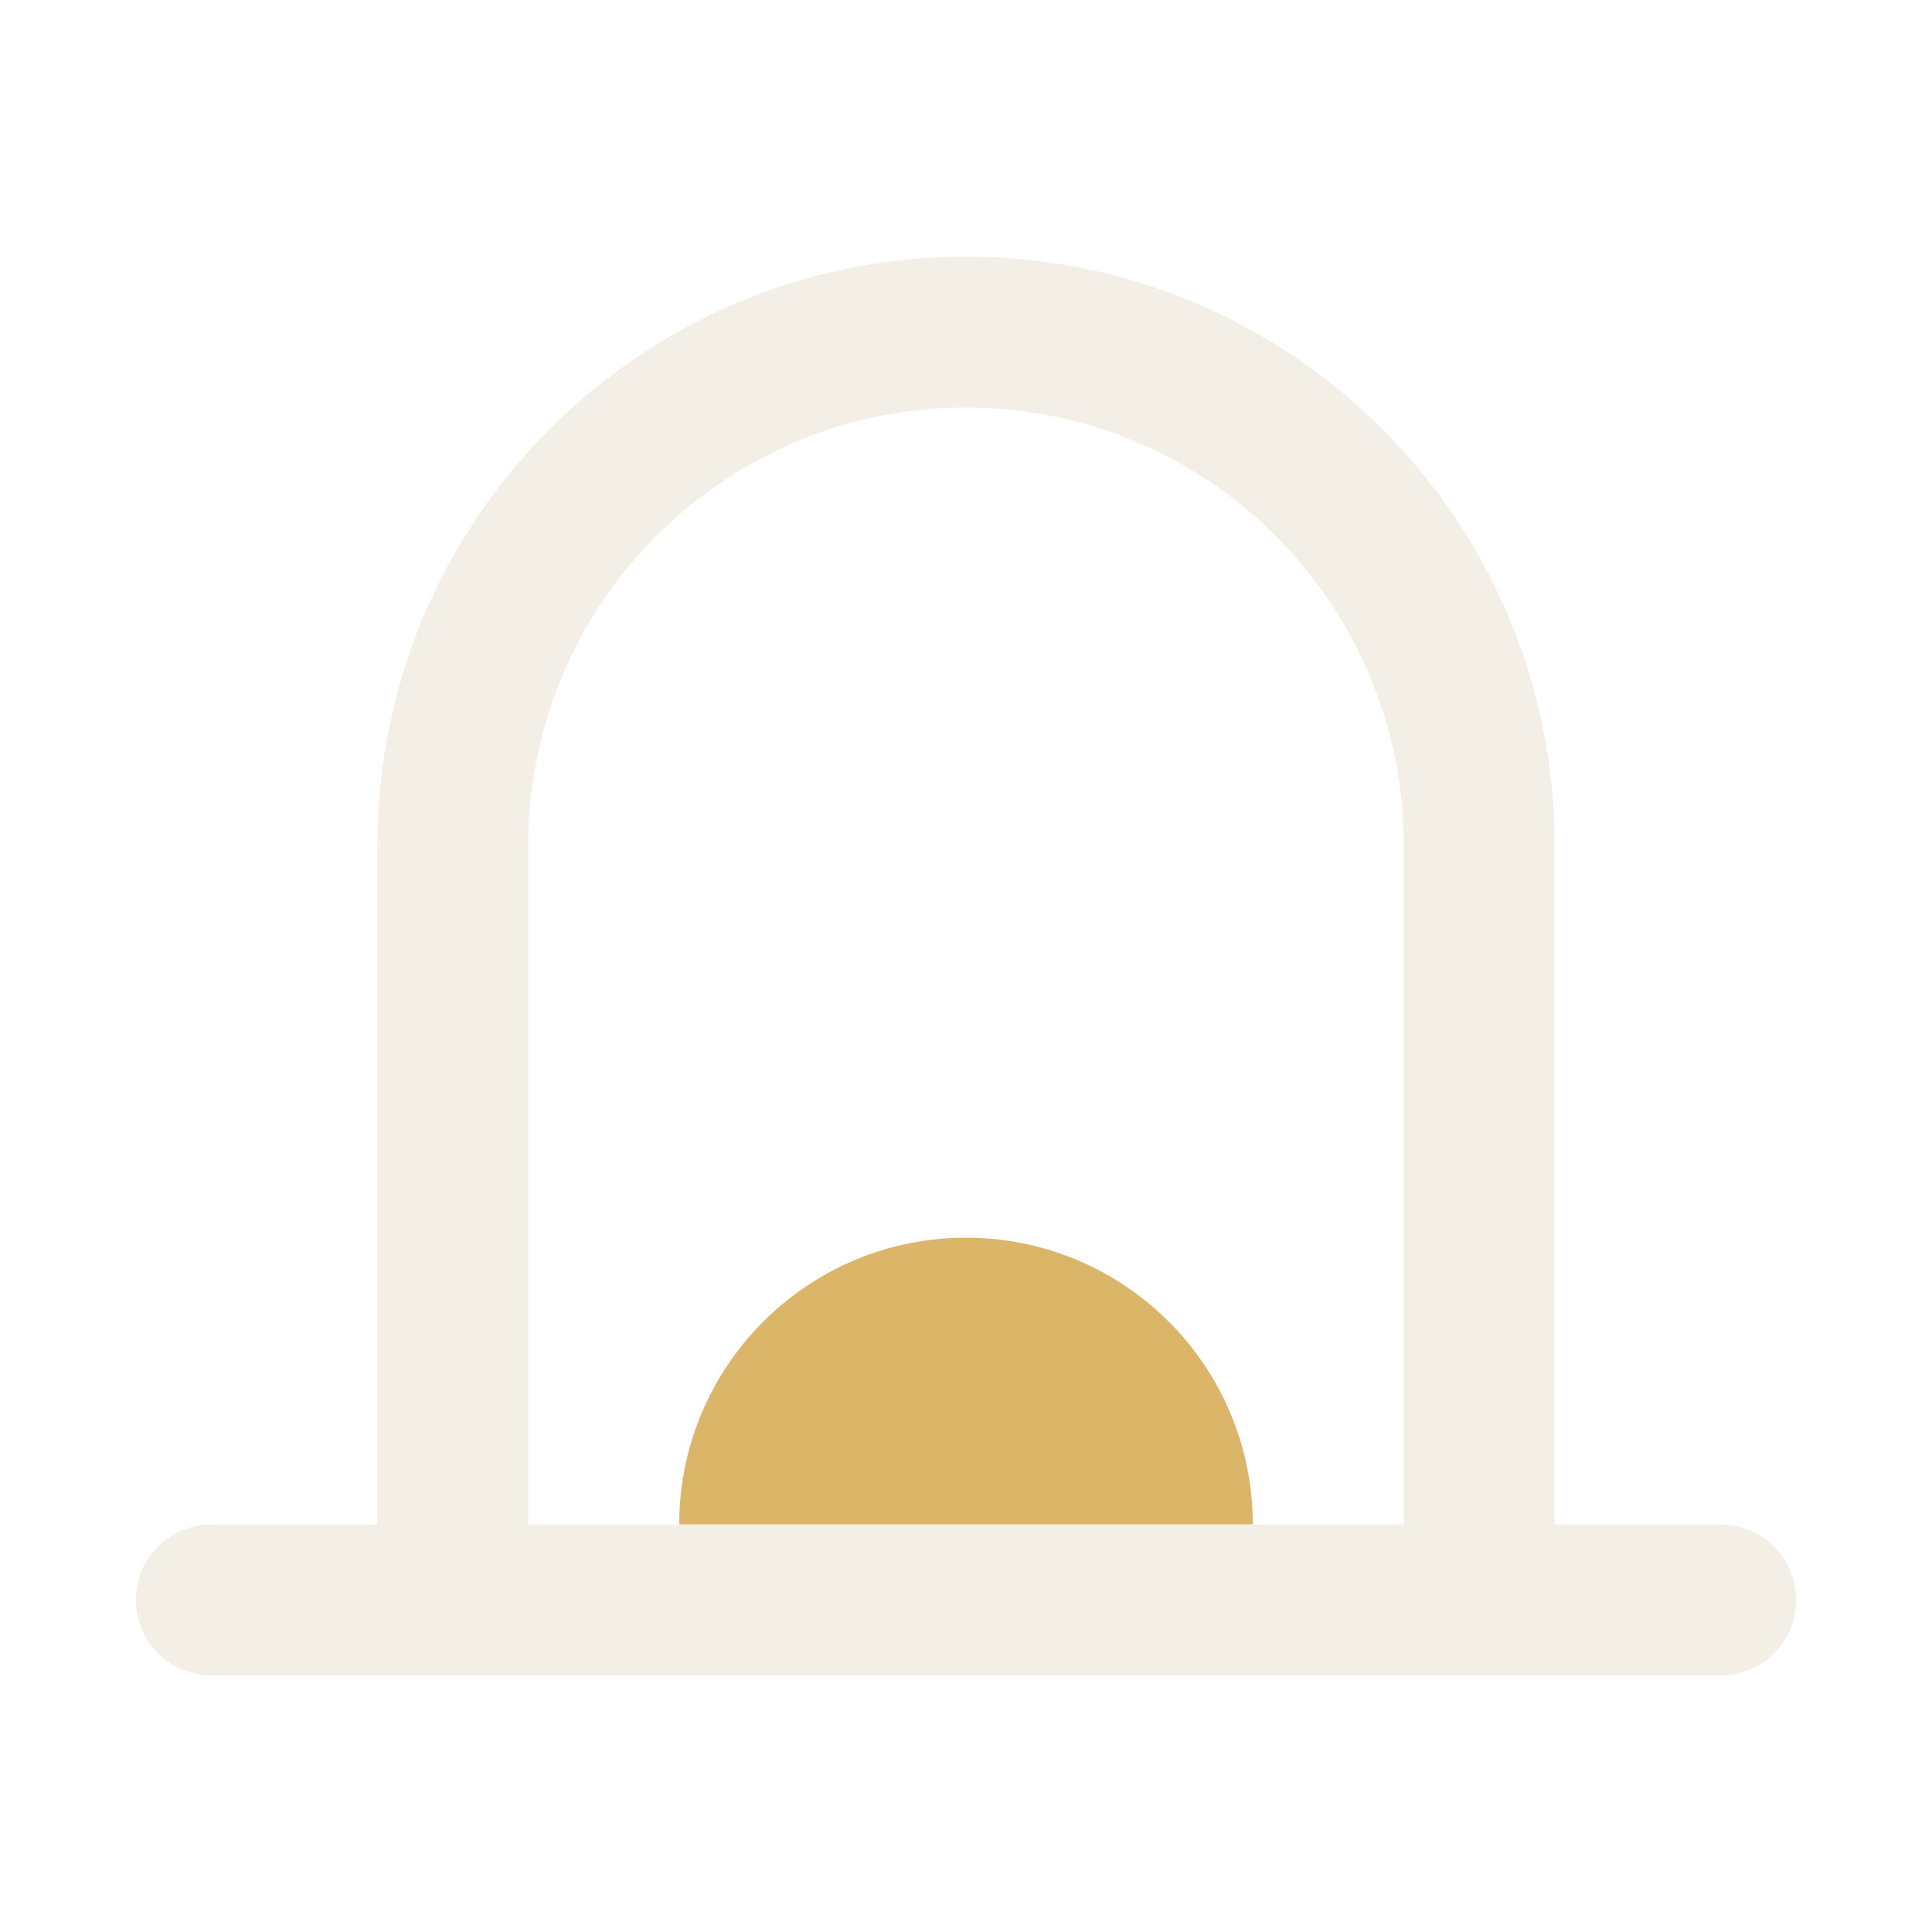
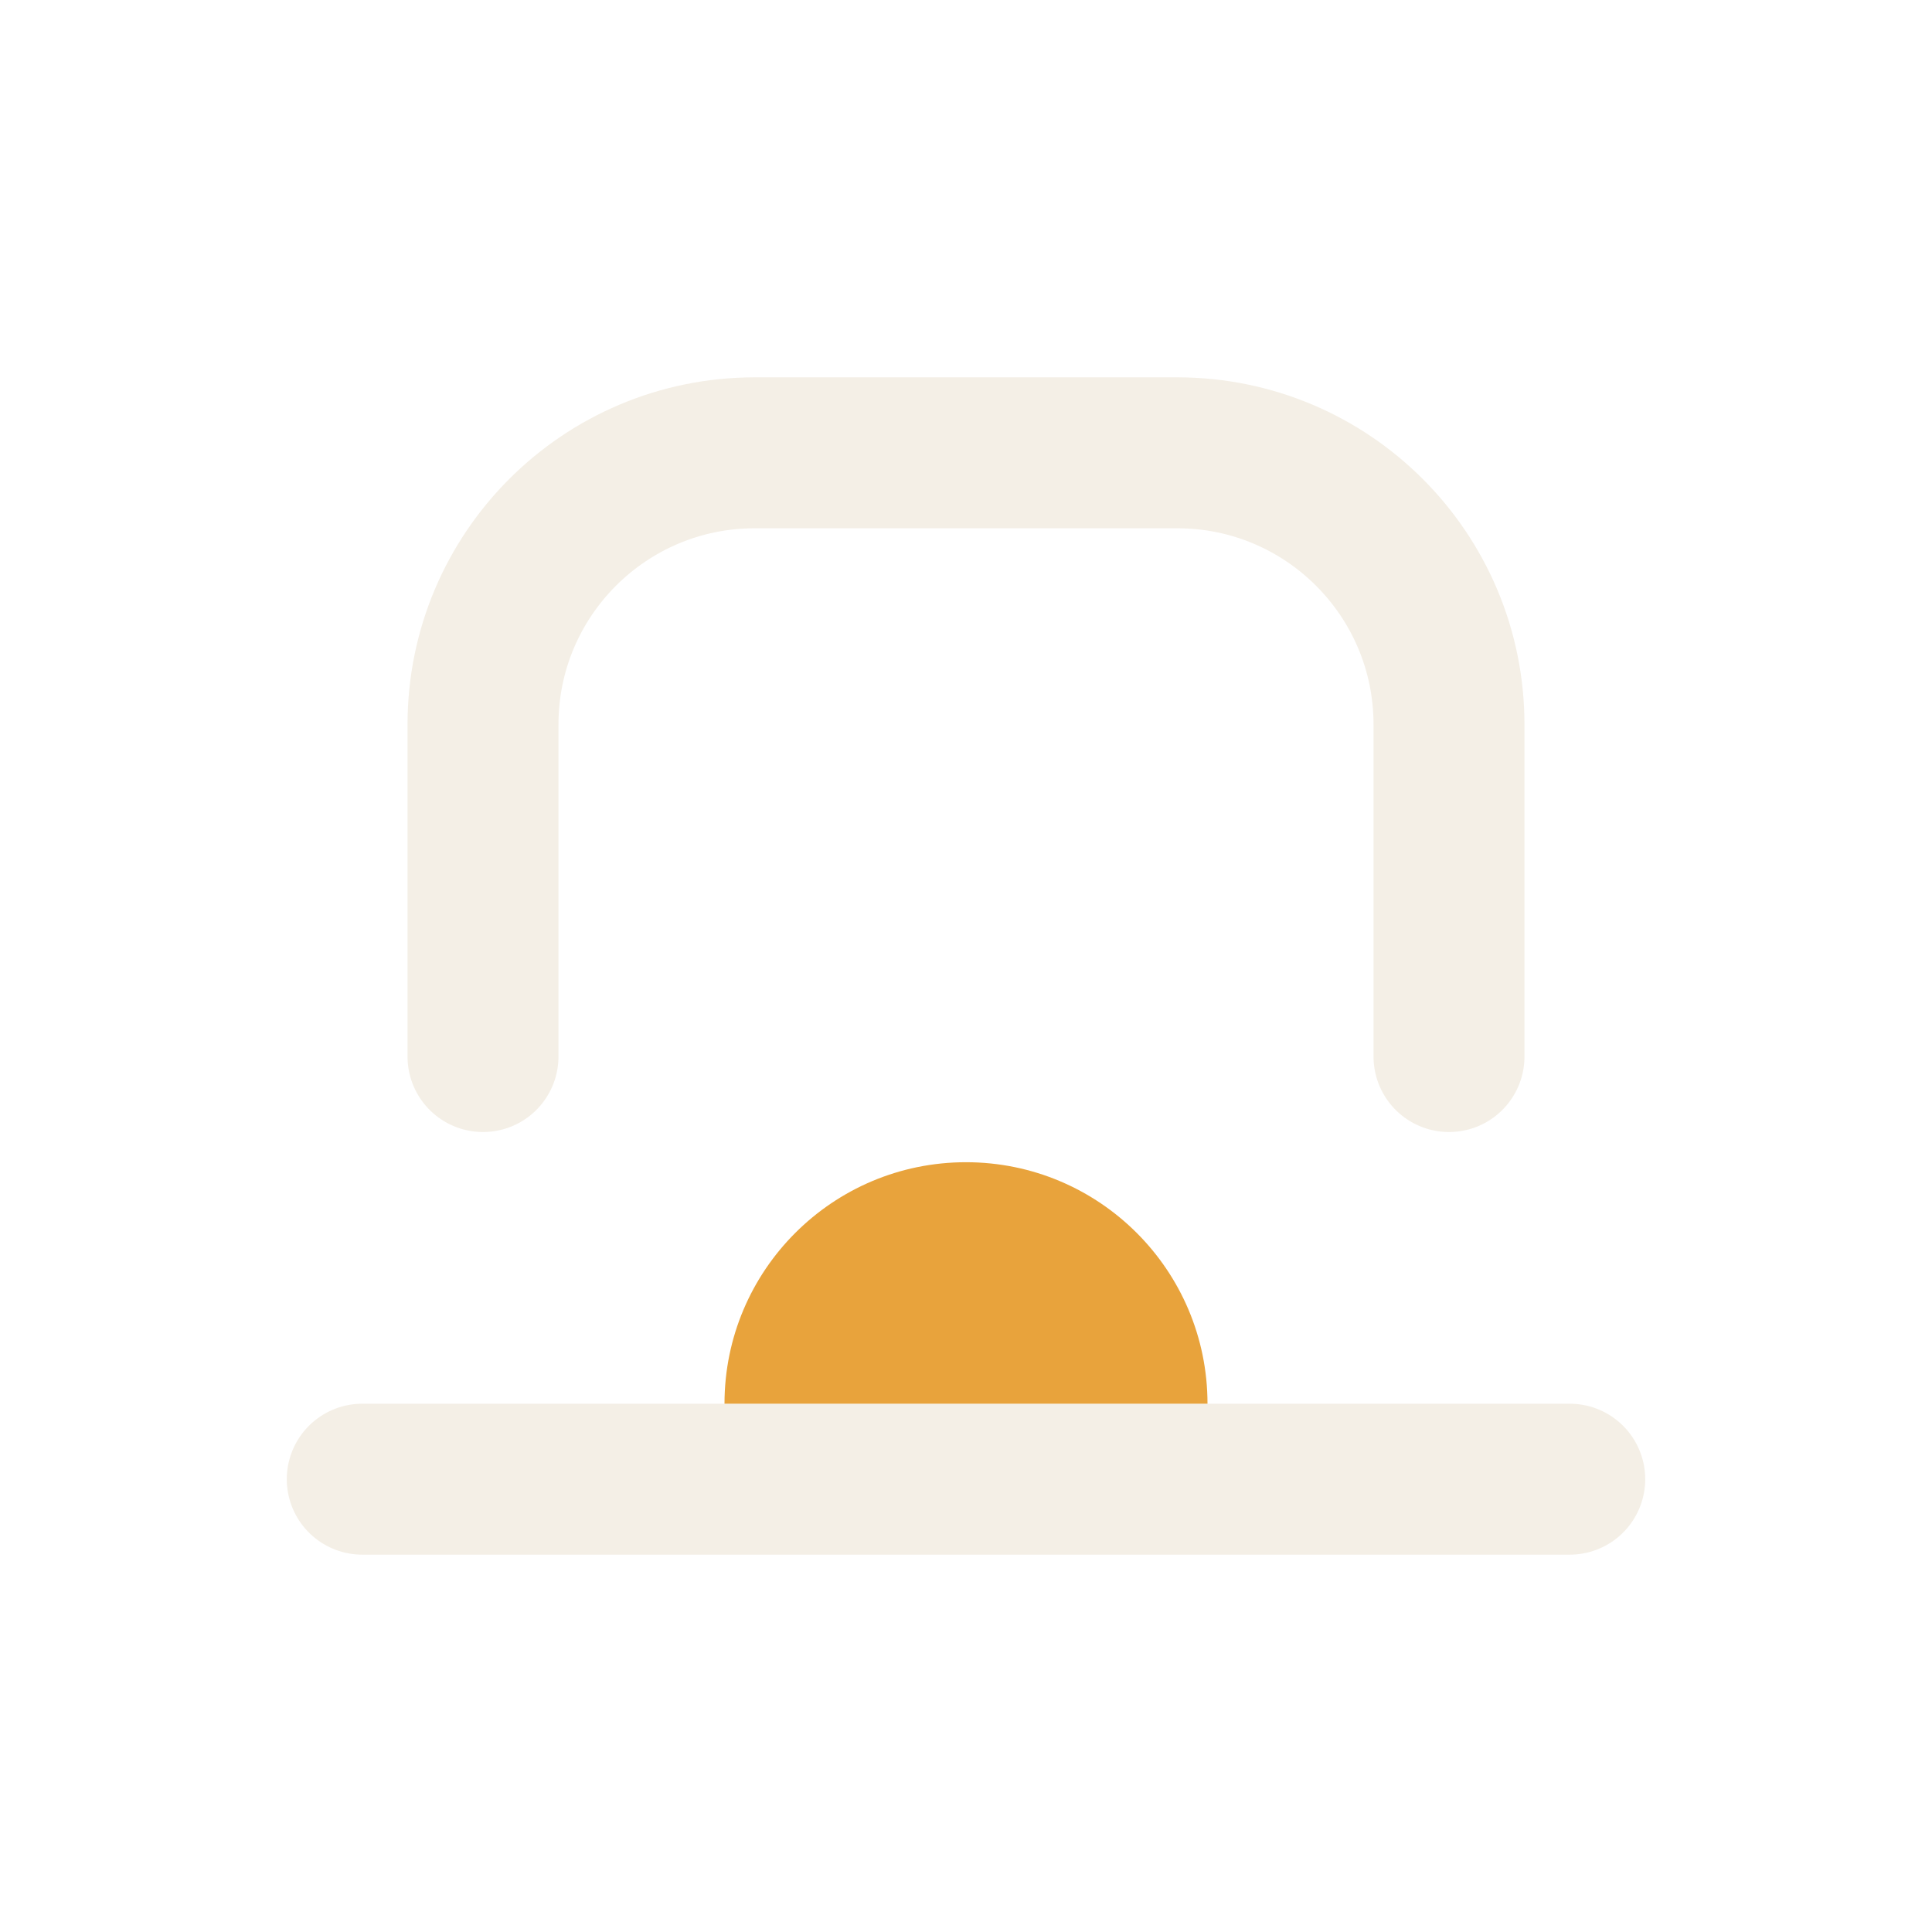
- <svg xmlns="http://www.w3.org/2000/svg" viewBox="0 0 64 64" width="64" height="64" role="img" aria-label="Varanda Estúdio Web">
-   <path d="M15 53V28a17 17 0 0 1 34 0v25" fill="none" stroke="#f4efe6" stroke-width="5" stroke-linecap="round" />
-   <path d="M22.5 50.5a9.5 9.5 0 0 1 19 0Z" fill="#dcb668" />
-   <path d="M7 53h50" fill="none" stroke="#f4efe6" stroke-width="5" stroke-linecap="round" />
+ <svg xmlns="http://www.w3.org/2000/svg" viewBox="0 0 64 64" width="64" height="64" fill="none" role="img" aria-label="Varanda Estúdio Web">
+   <path d="M16 35V24a9 9 0 0 1 9-9h14a9 9 0 0 1 9 9v11" stroke="#f4efe6" stroke-width="5" stroke-linecap="round" stroke-linejoin="round" />
+   <path d="M12 49h40" stroke="#f4efe6" stroke-width="5" stroke-linecap="round" />
+   <path d="M24 46.5a8 8 0 0 1 16 0Z" fill="#e8a33c" />
</svg>
